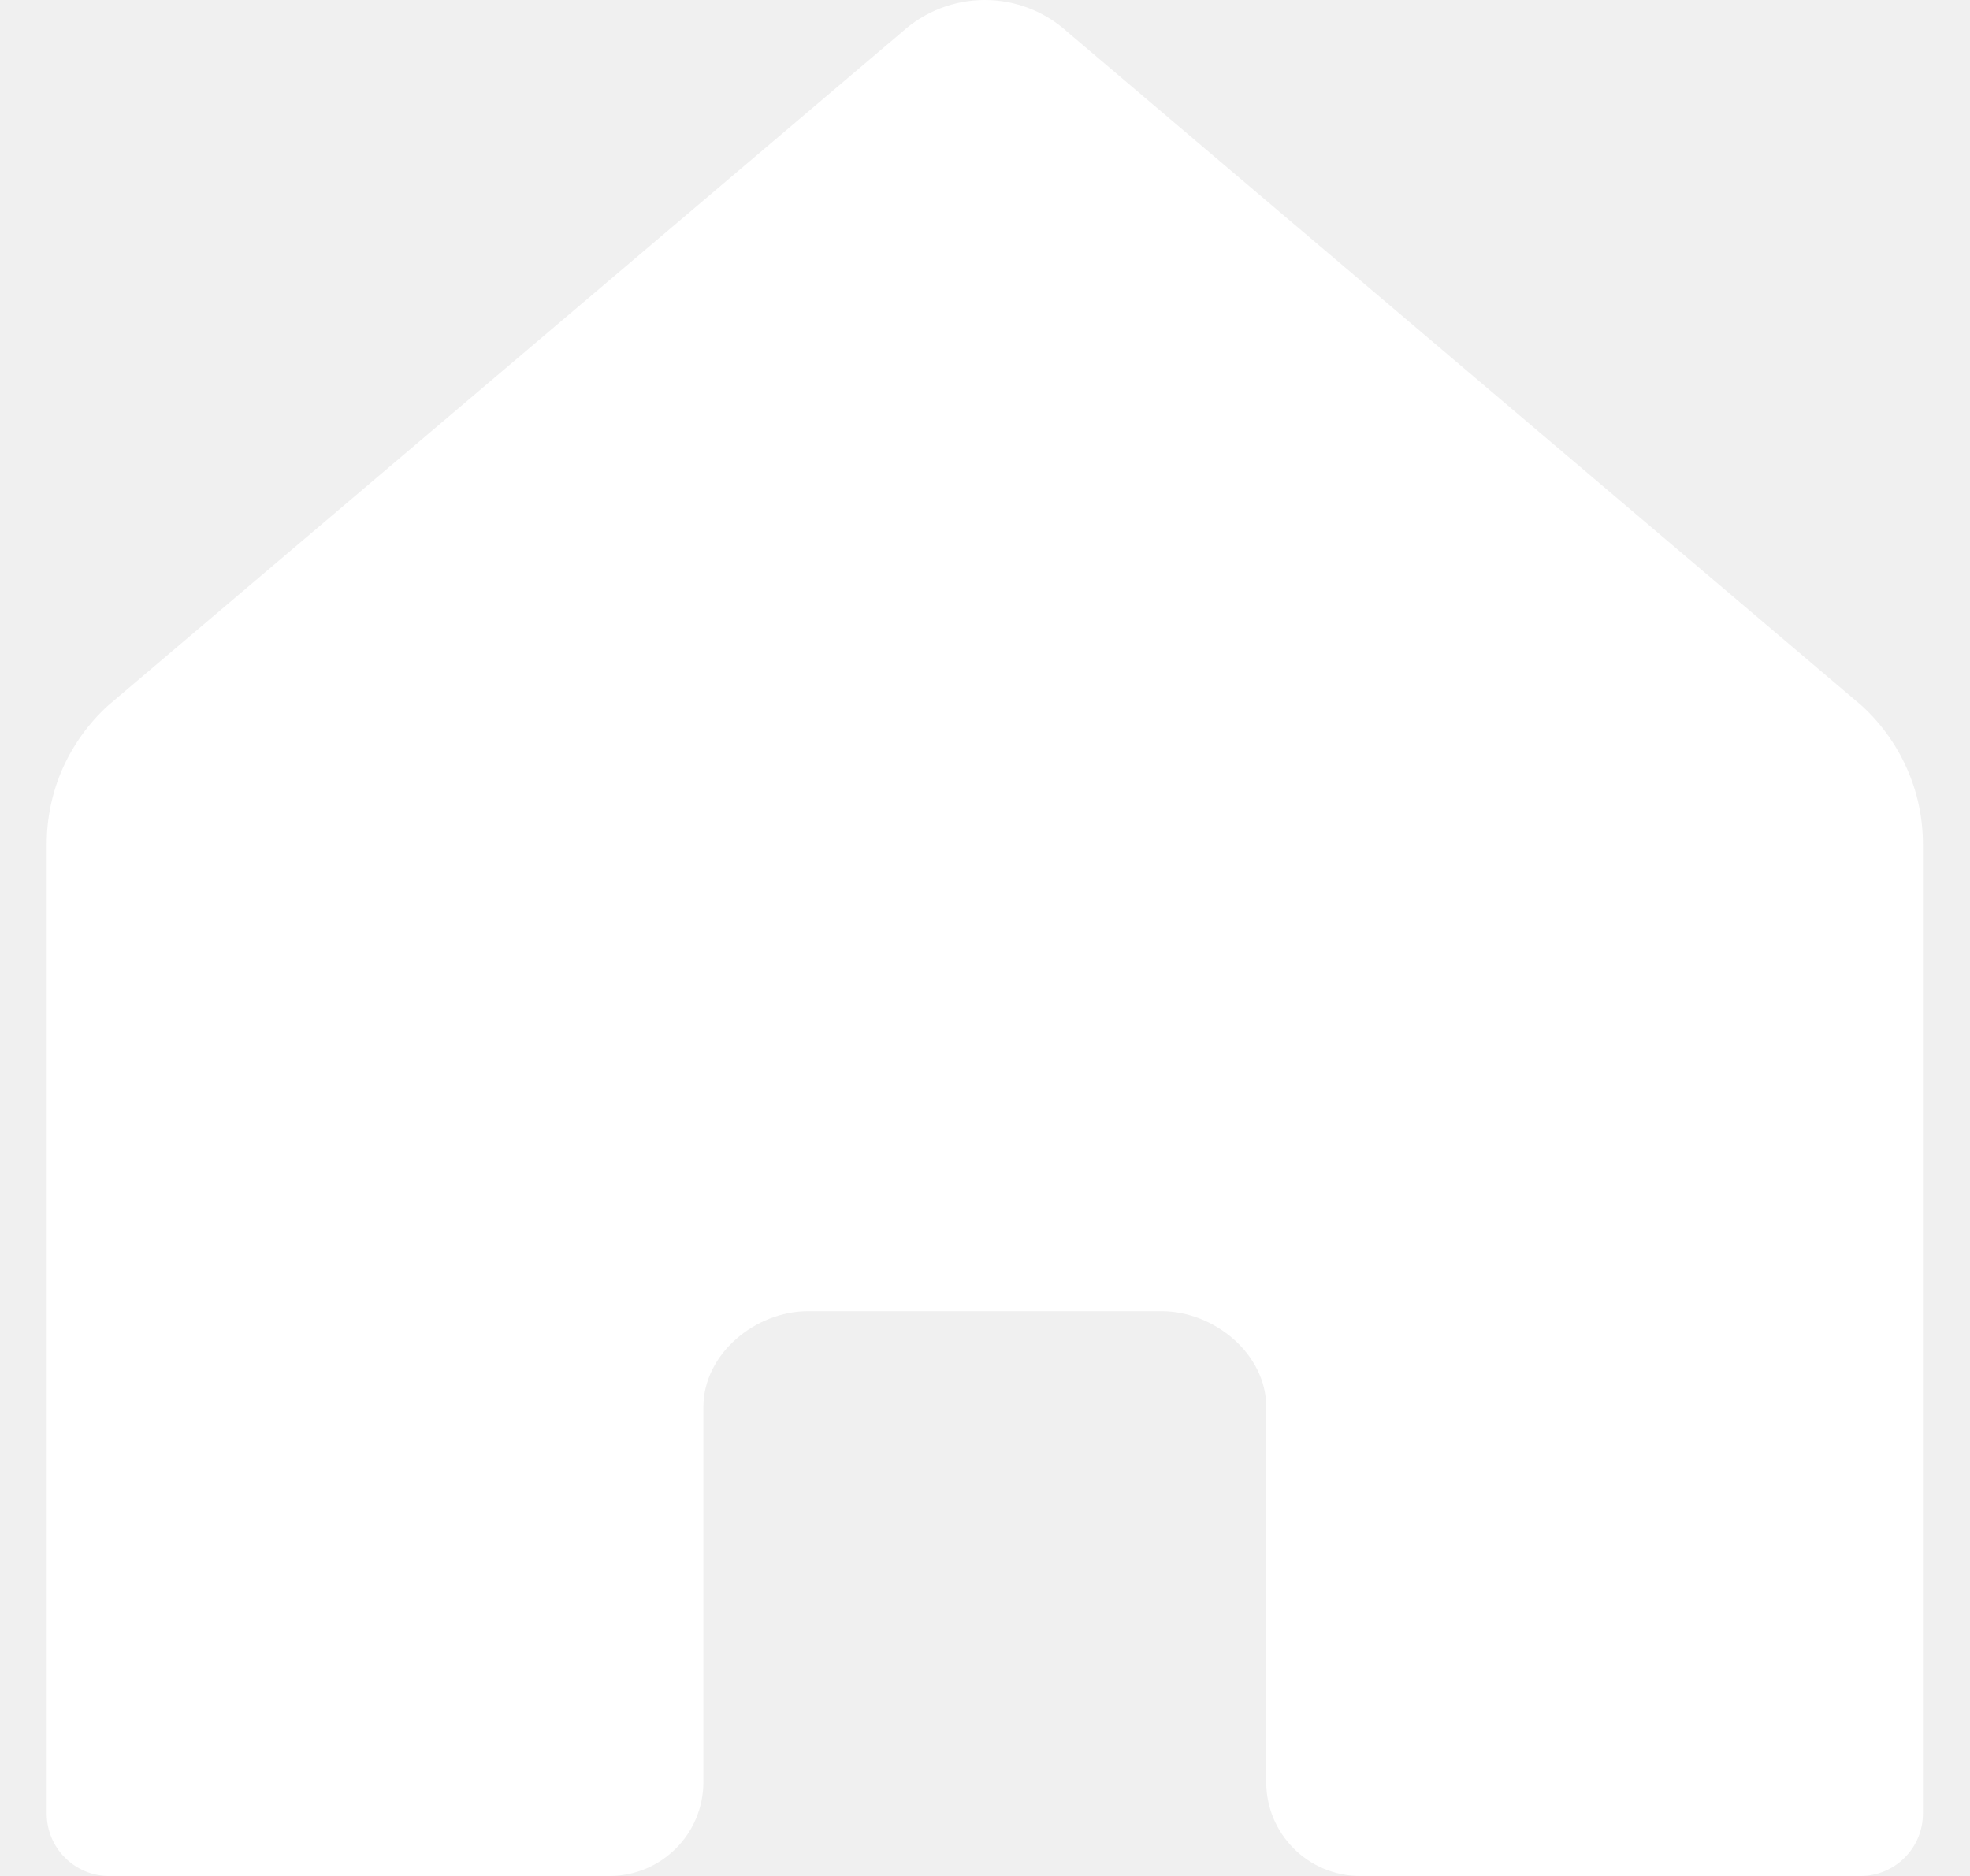
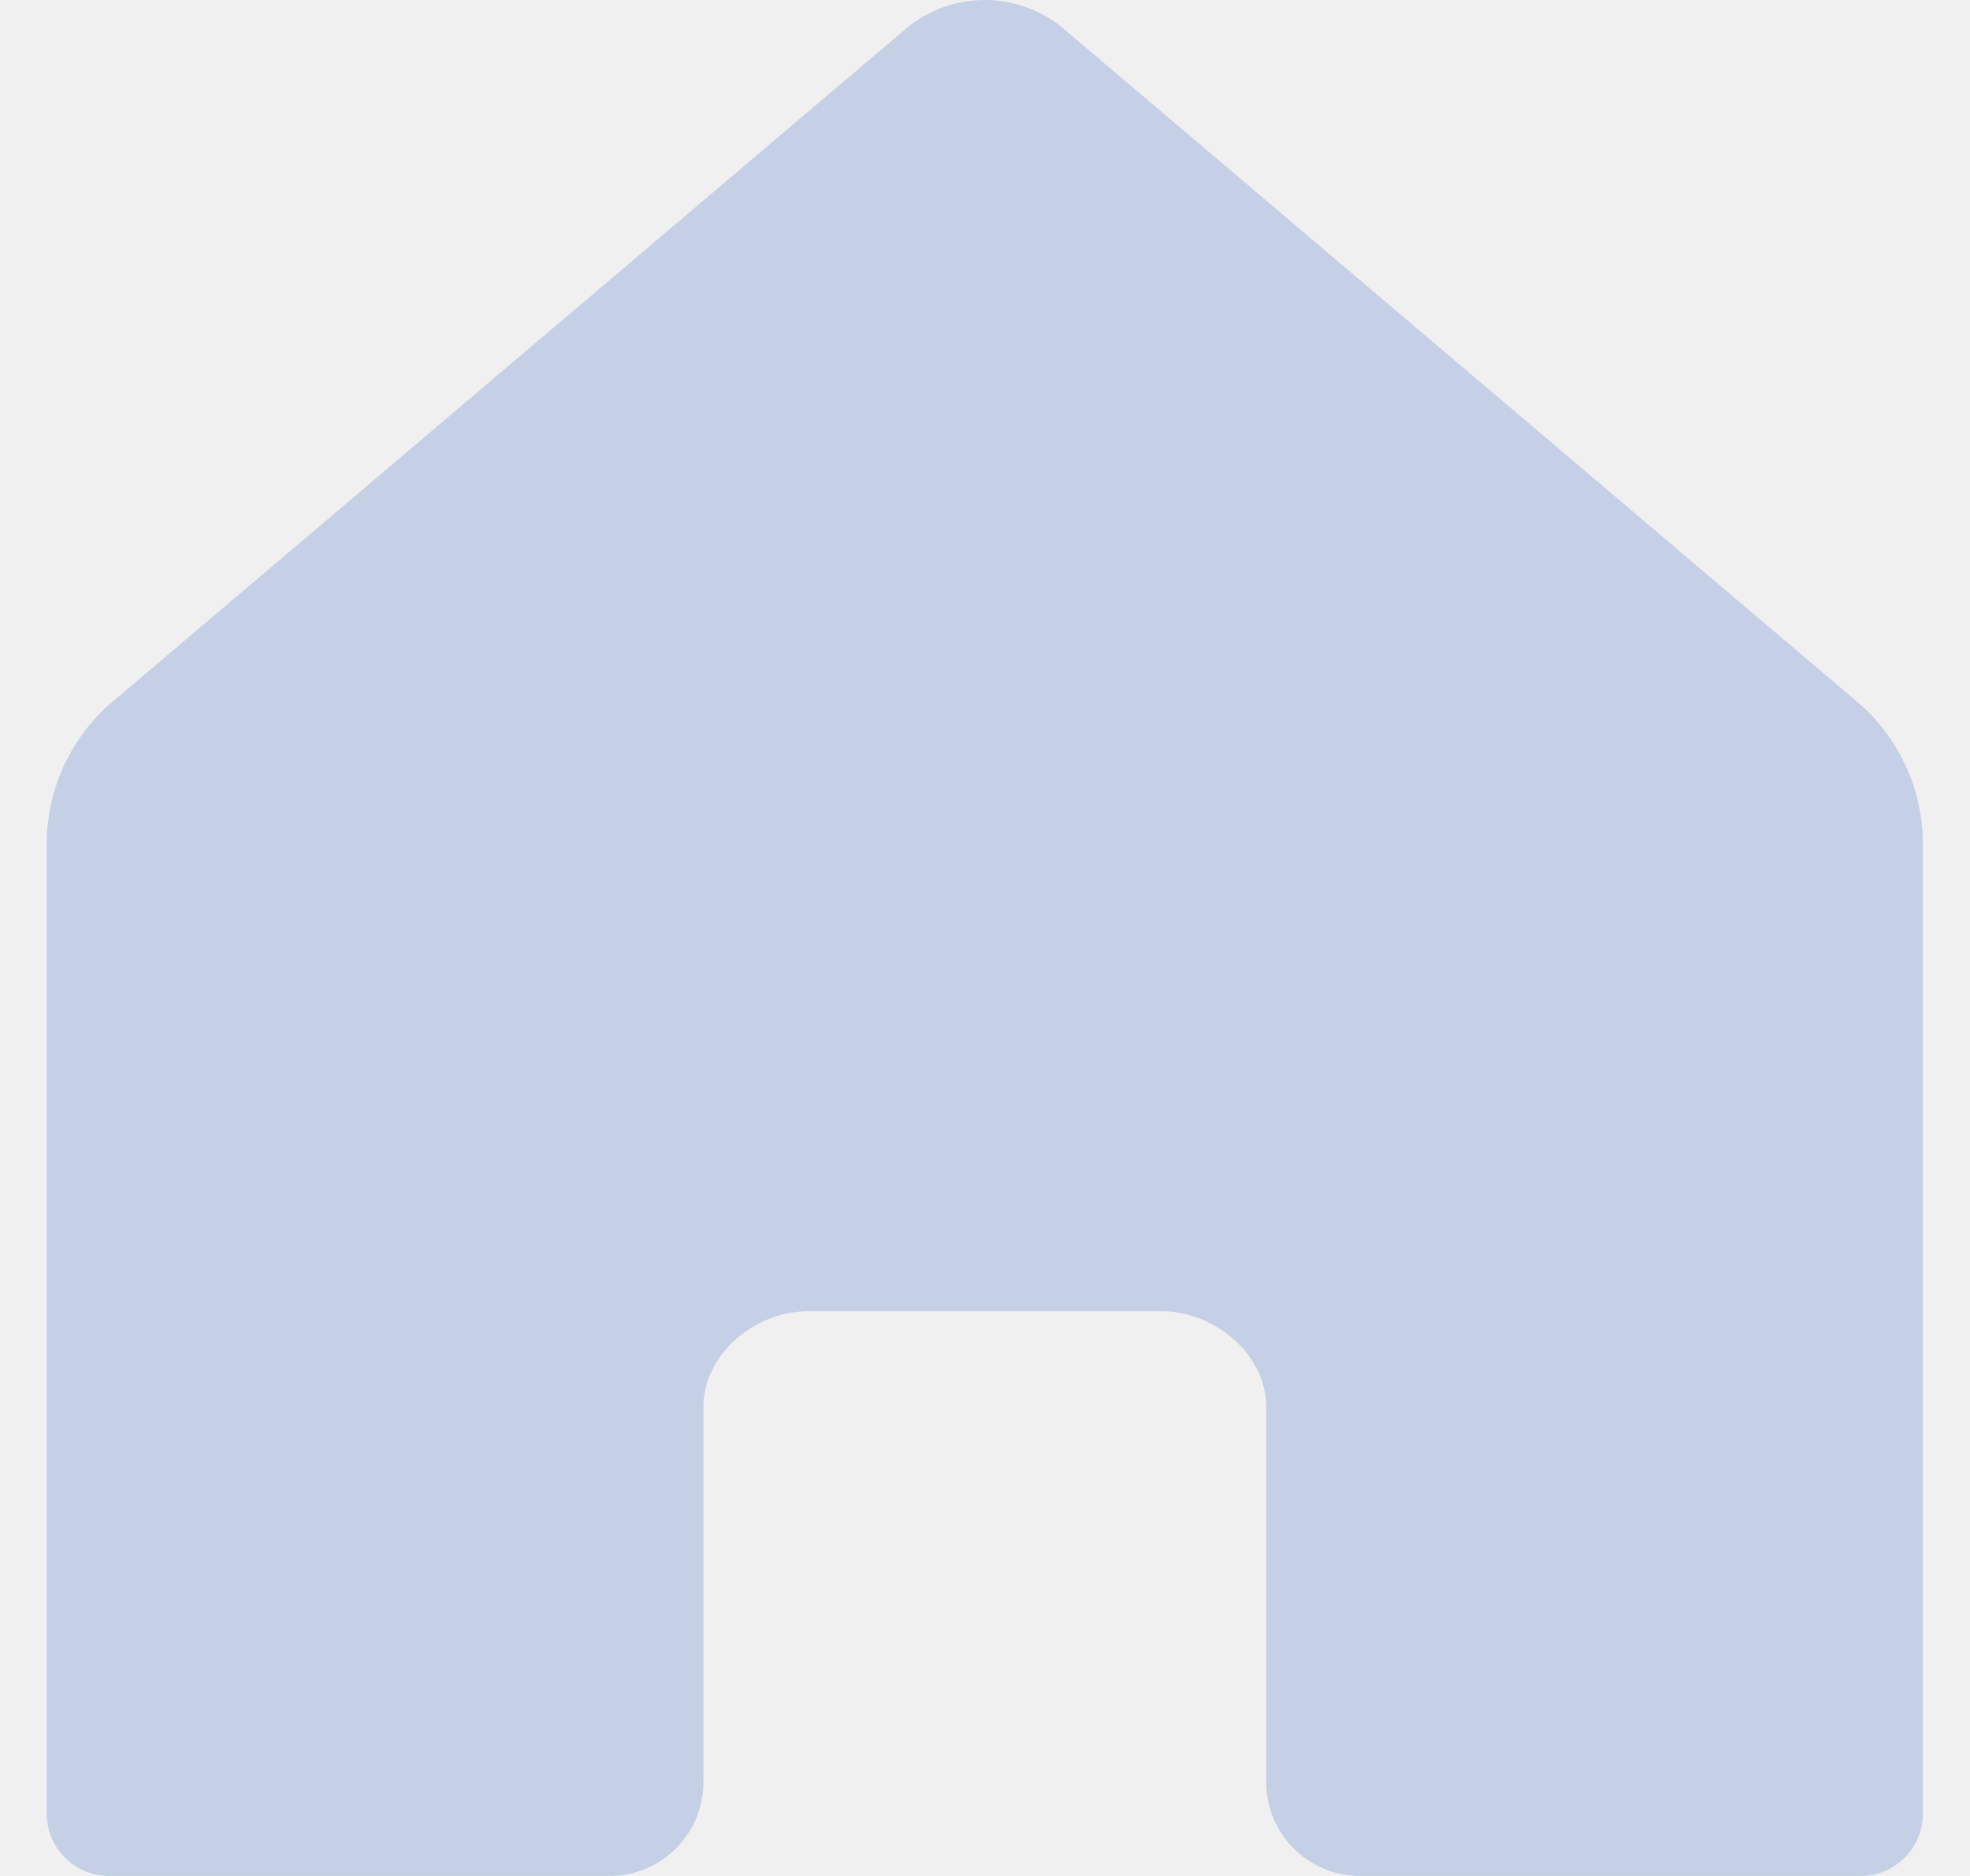
<svg xmlns="http://www.w3.org/2000/svg" width="21" height="20" viewBox="0 0 21 20" fill="none">
  <g clip-path="url(#clip0_1_18095)">
-     <path d="M19.842 7.52L11.378 0.34C11.137 0.121 10.823 0 10.498 0C10.172 0 9.859 0.121 9.617 0.34L1.154 7.52C0.948 7.707 0.783 7.936 0.669 8.19C0.556 8.445 0.498 8.721 0.498 9L0.498 19.336C0.498 19.512 0.568 19.681 0.693 19.805C0.817 19.93 0.986 20 1.162 20L6.498 20C7.05 20 7.498 19.552 7.498 19V15C7.498 14.436 8.05 13.979 8.614 13.979H12.381C12.945 13.979 13.498 14.436 13.498 15V19C13.498 19.552 13.946 20 14.498 20H19.834C20.01 20 20.179 19.93 20.303 19.805C20.428 19.681 20.498 19.512 20.498 19.336V9C20.498 8.721 20.44 8.445 20.326 8.19C20.213 7.936 20.048 7.707 19.842 7.52Z" fill="white" />
+     <path d="M19.842 7.52L11.378 0.34C11.137 0.121 10.823 0 10.498 0C10.172 0 9.859 0.121 9.617 0.34L1.154 7.52C0.948 7.707 0.783 7.936 0.669 8.19C0.556 8.445 0.498 8.721 0.498 9L0.498 19.336C0.498 19.512 0.568 19.681 0.693 19.805C0.817 19.93 0.986 20 1.162 20L6.498 20C7.05 20 7.498 19.552 7.498 19V15C7.498 14.436 8.05 13.979 8.614 13.979H12.381C12.945 13.979 13.498 14.436 13.498 15V19C13.498 19.552 13.946 20 14.498 20H19.834C20.01 20 20.179 19.93 20.303 19.805C20.428 19.681 20.498 19.512 20.498 19.336V9C20.498 8.721 20.44 8.445 20.326 8.19C20.213 7.936 20.048 7.707 19.842 7.52Z" fill="#C5D0E6" />
  </g>
  <defs>
    <clipPath id="clip0_1_18095">
      <rect width="20" height="20" fill="white" transform="translate(0.498047)" />
    </clipPath>
  </defs>
</svg>
